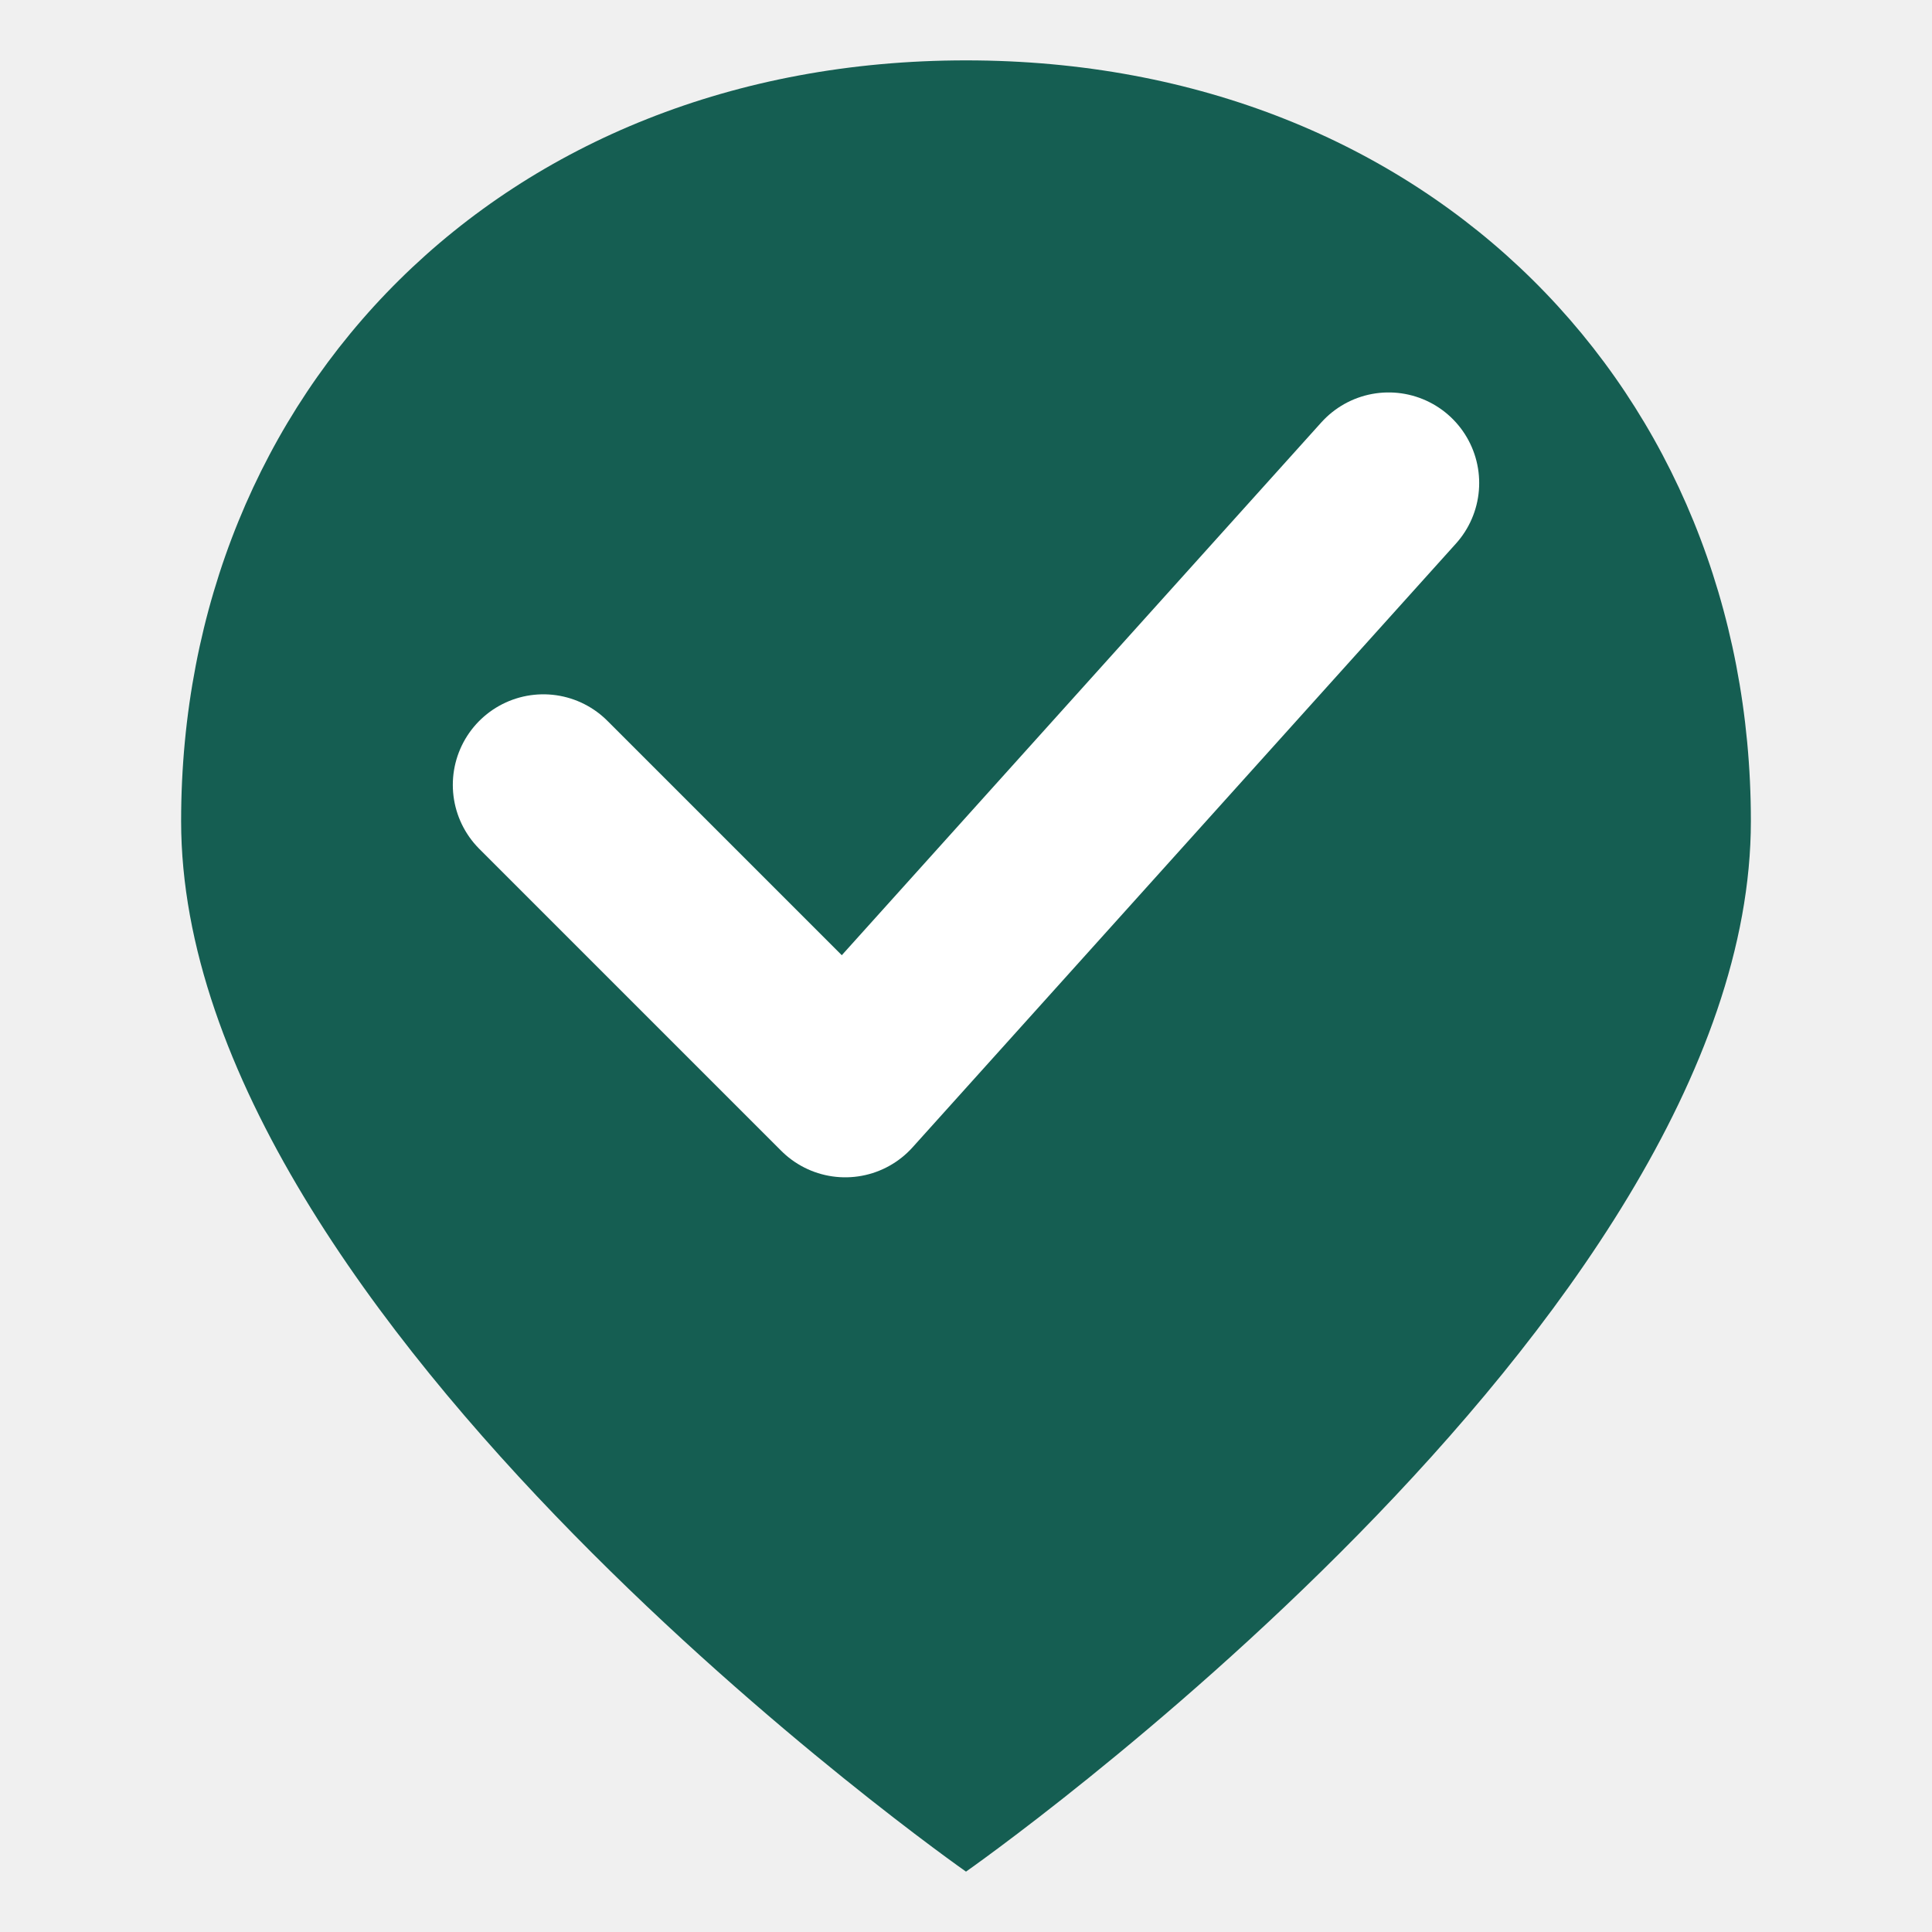
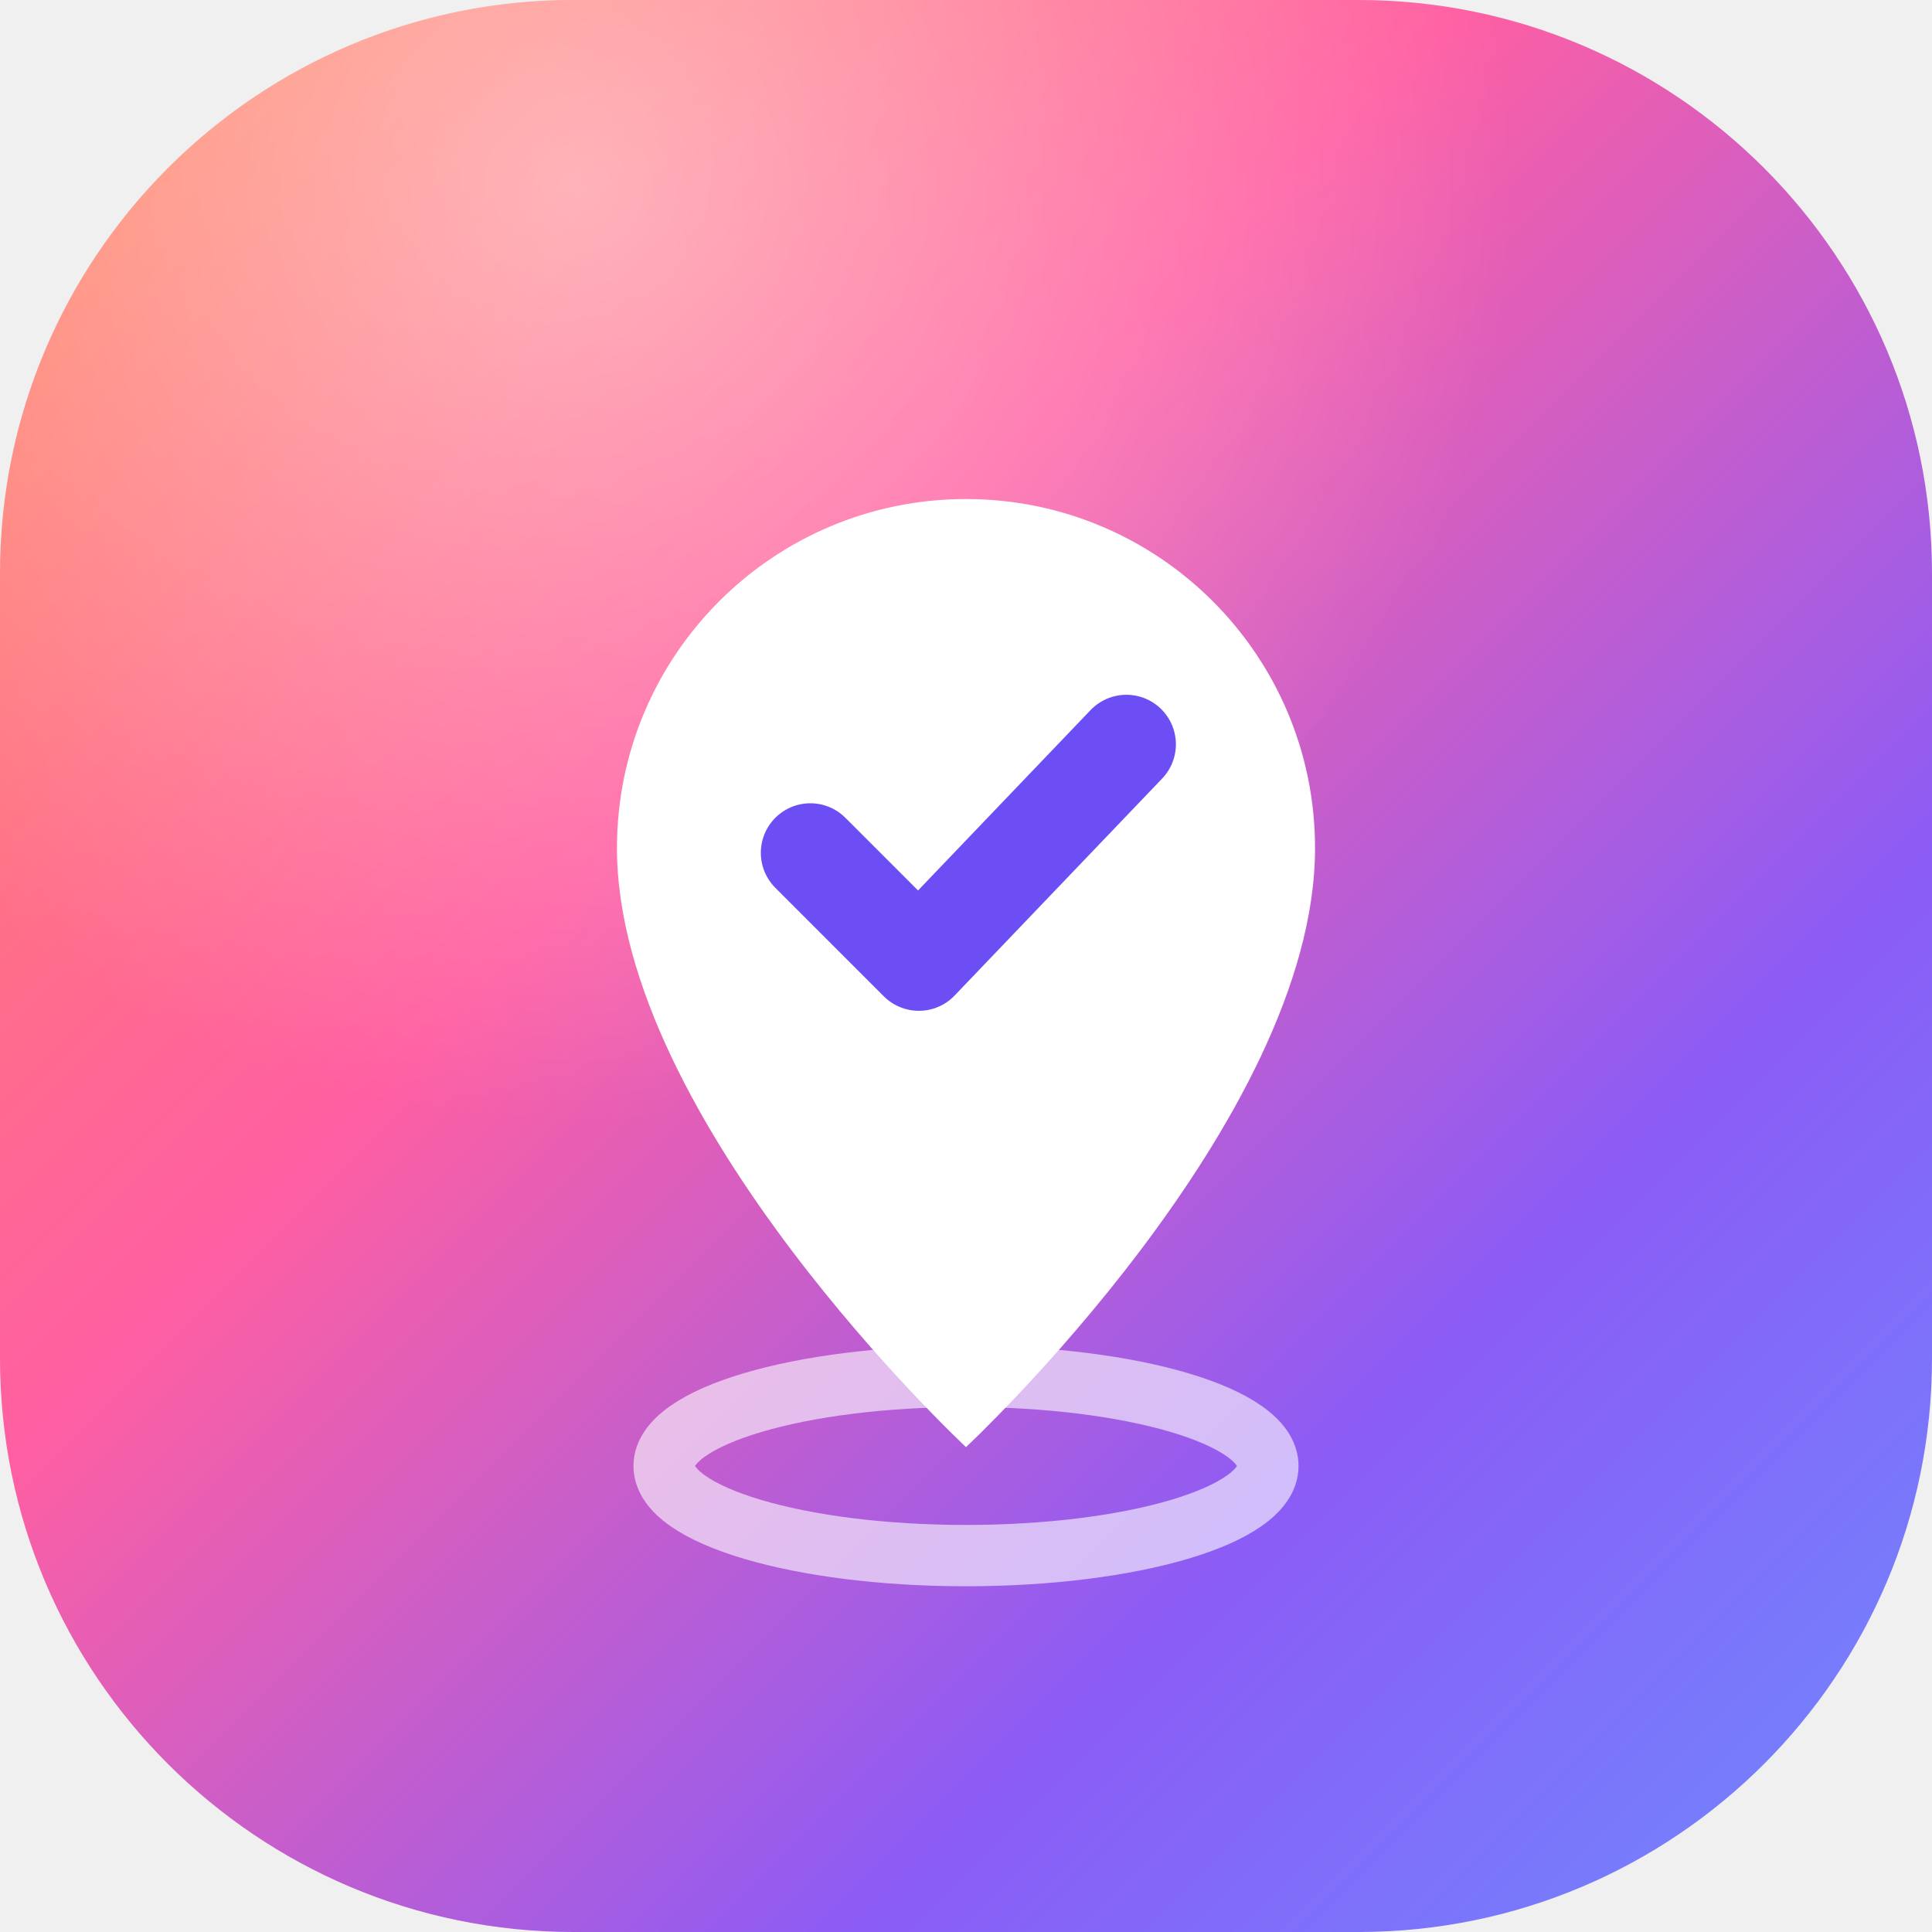
- <svg xmlns="http://www.w3.org/2000/svg" viewBox="0 0 32 32" fill="none">
-   <style>.pin{fill:#155e52}.check{stroke:#fff}@media(prefers-color-scheme:dark){.pin{fill:#95d4b4}.check{stroke:#142b22}}</style>
-   <path class="pin" d="M16 1C8.3 1 3 6.5 3 13.6 3 21.9 16 31 16 31s13-9.1 13-17.4C29 6.5 23.7 1 16 1Z" />
-   <path class="check" d="m9 13 5 5 9-10" stroke-width="3" stroke-linecap="round" stroke-linejoin="round" />
+ <svg xmlns="http://www.w3.org/2000/svg" viewBox="0 0 64 64" role="img" aria-label="tasksnearme">
+   <defs>
+     <linearGradient id="tnm-tile" x1="0" y1="0" x2="1" y2="1">
+       <stop offset="0" stop-color="#FF8A5B" />
+       <stop offset="0.38" stop-color="#FF5FA2" />
+       <stop offset="0.72" stop-color="#8B5CF6" />
+       <stop offset="1" stop-color="#6C8CFF" />
+     </linearGradient>
+     <radialGradient id="tnm-sheen" cx="0.3" cy="0.1" r="0.8">
+       <stop offset="0" stop-color="#FFFFFF" stop-opacity="0.45" />
+       <stop offset="0.6" stop-color="#FFFFFF" stop-opacity="0" />
+     </radialGradient>
+   </defs>
+   <rect width="64" height="64" rx="19" fill="url(#tnm-tile)" />
+   <rect width="64" height="64" rx="19" fill="url(#tnm-sheen)" />
+   <g transform="translate(7 7) scale(1.5625)">
+     <ellipse cx="16" cy="26.6" rx="6.4" ry="1.9" fill="none" stroke="#FFFFFF" stroke-opacity="0.6" stroke-width="1.3" />
+     <path d="M16 26.2s-7.4-6.9-7.4-12.7A7.4 7.4 0 0 1 16 6.1a7.4 7.4 0 0 1 7.4 7.4c0 5.8-7.4 12.7-7.4 12.7Z" fill="#FFFFFF" />
+     <path d="m12.7 13.6 2.3 2.3 4.4-4.6" fill="none" stroke="#6D4EF5" stroke-width="2.1" stroke-linecap="round" stroke-linejoin="round" />
+   </g>
</svg>
